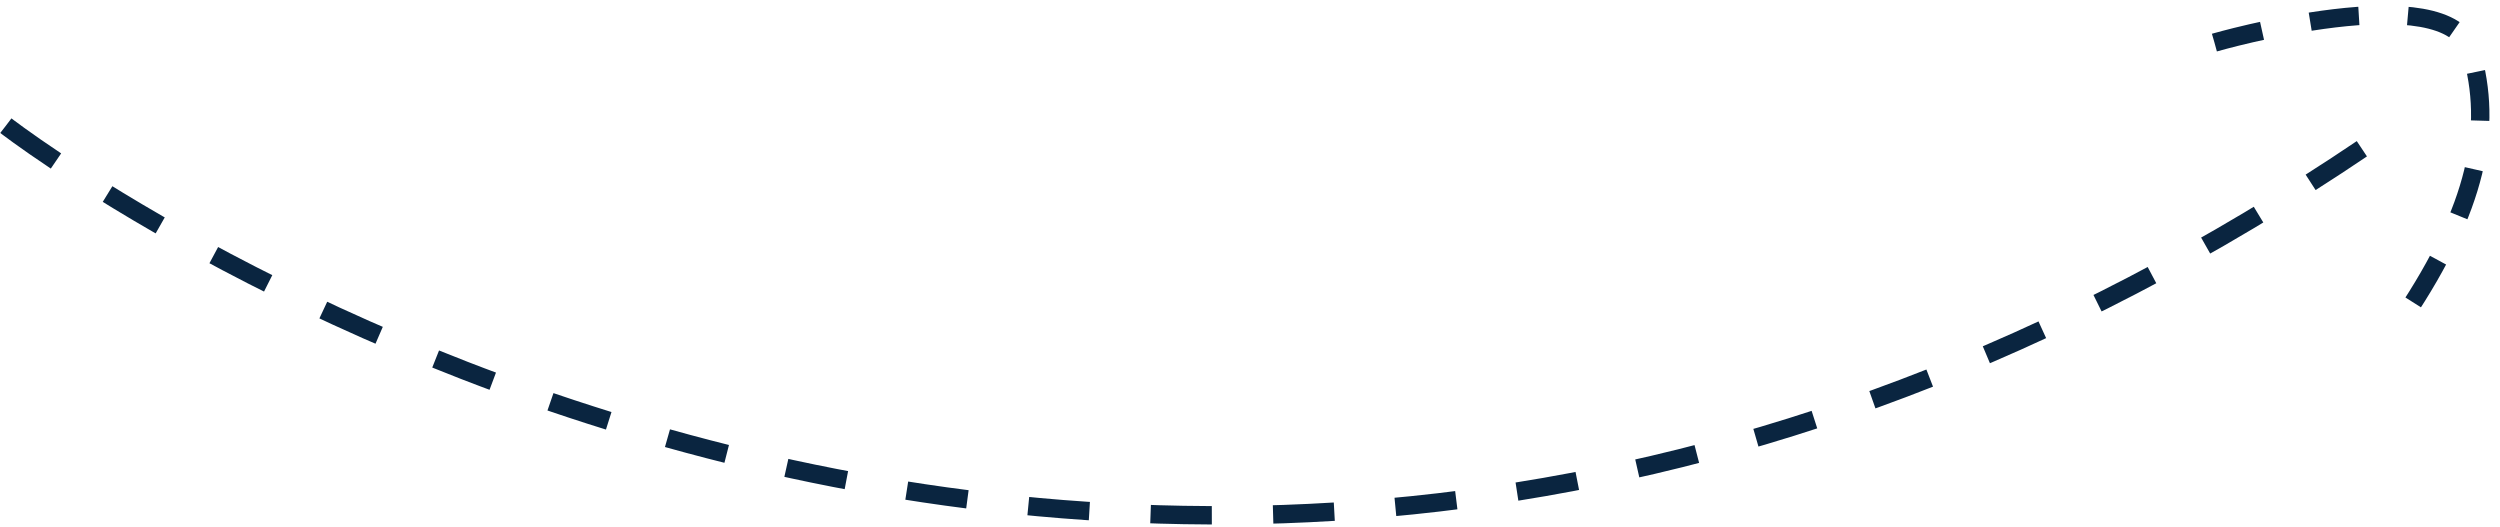
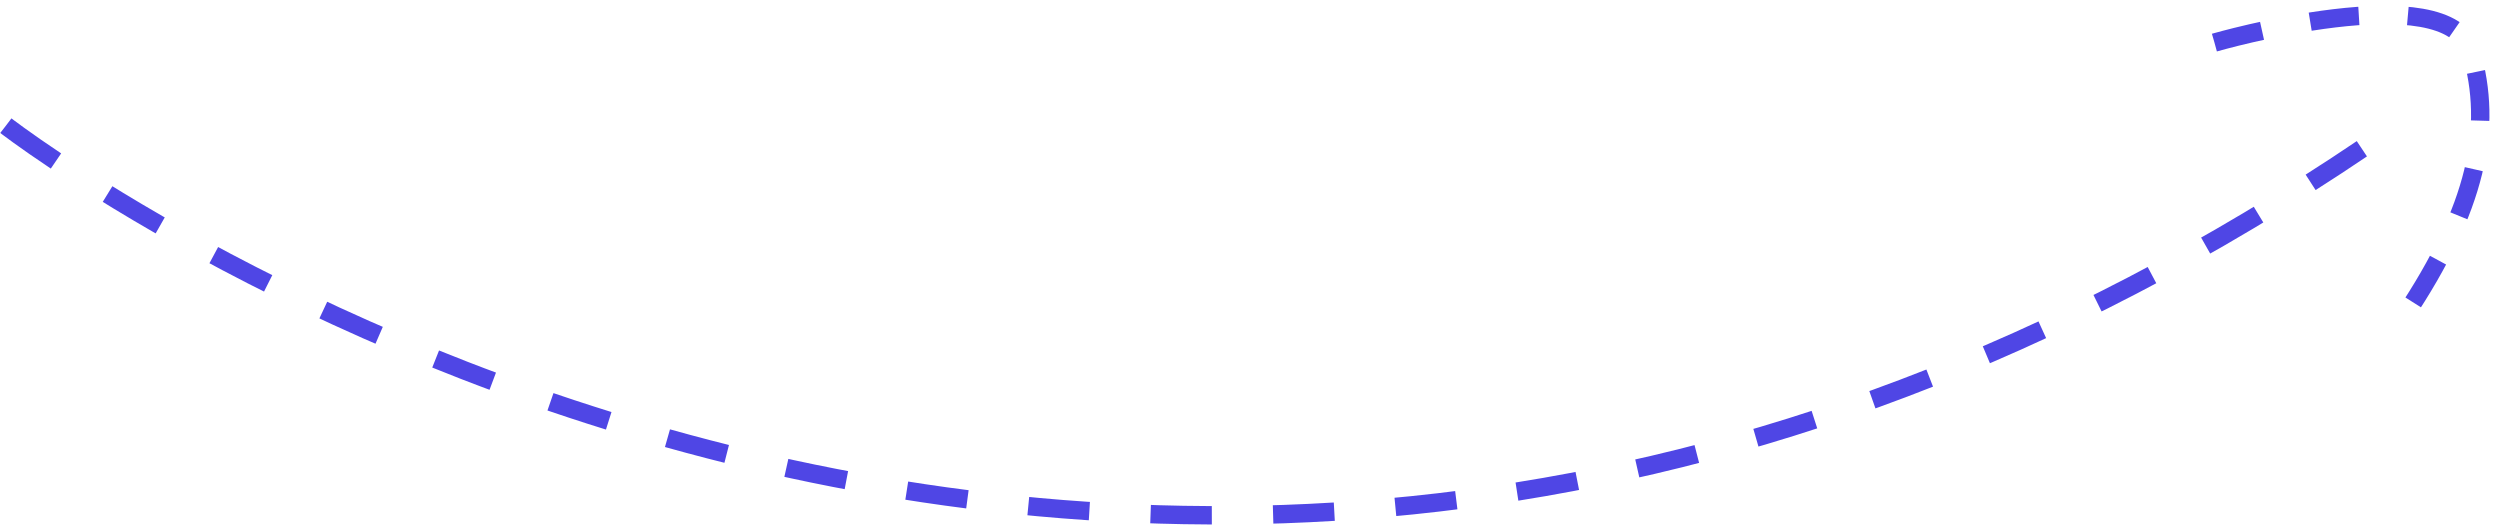
<svg xmlns="http://www.w3.org/2000/svg" width="204" height="43" viewBox="0 0 204 43" fill="none">
-   <path d="M0.481 10.257C0.481 10.257 92.781 81.785 195.481 10.257" stroke="#0A2540" stroke-width="1.5" stroke-dasharray="5 5" />
-   <path d="M180.7 3.475C180.7 3.475 199.815 -2.052 201.637 4.209C203.459 10.47 202.093 16.944 196.176 25.814" stroke="#0A2540" stroke-width="1.5" stroke-dasharray="4 4" />
+   <path d="M0.481 10.257C0.481 10.257 92.781 81.785 195.481 10.257" stroke="#4f46e5" stroke-width="1.5" stroke-dasharray="5 5" />
+   <path d="M180.7 3.475C180.7 3.475 199.815 -2.052 201.637 4.209C203.459 10.47 202.093 16.944 196.176 25.814" stroke="#4f46e5" stroke-width="1.5" stroke-dasharray="4 4" />
</svg>
